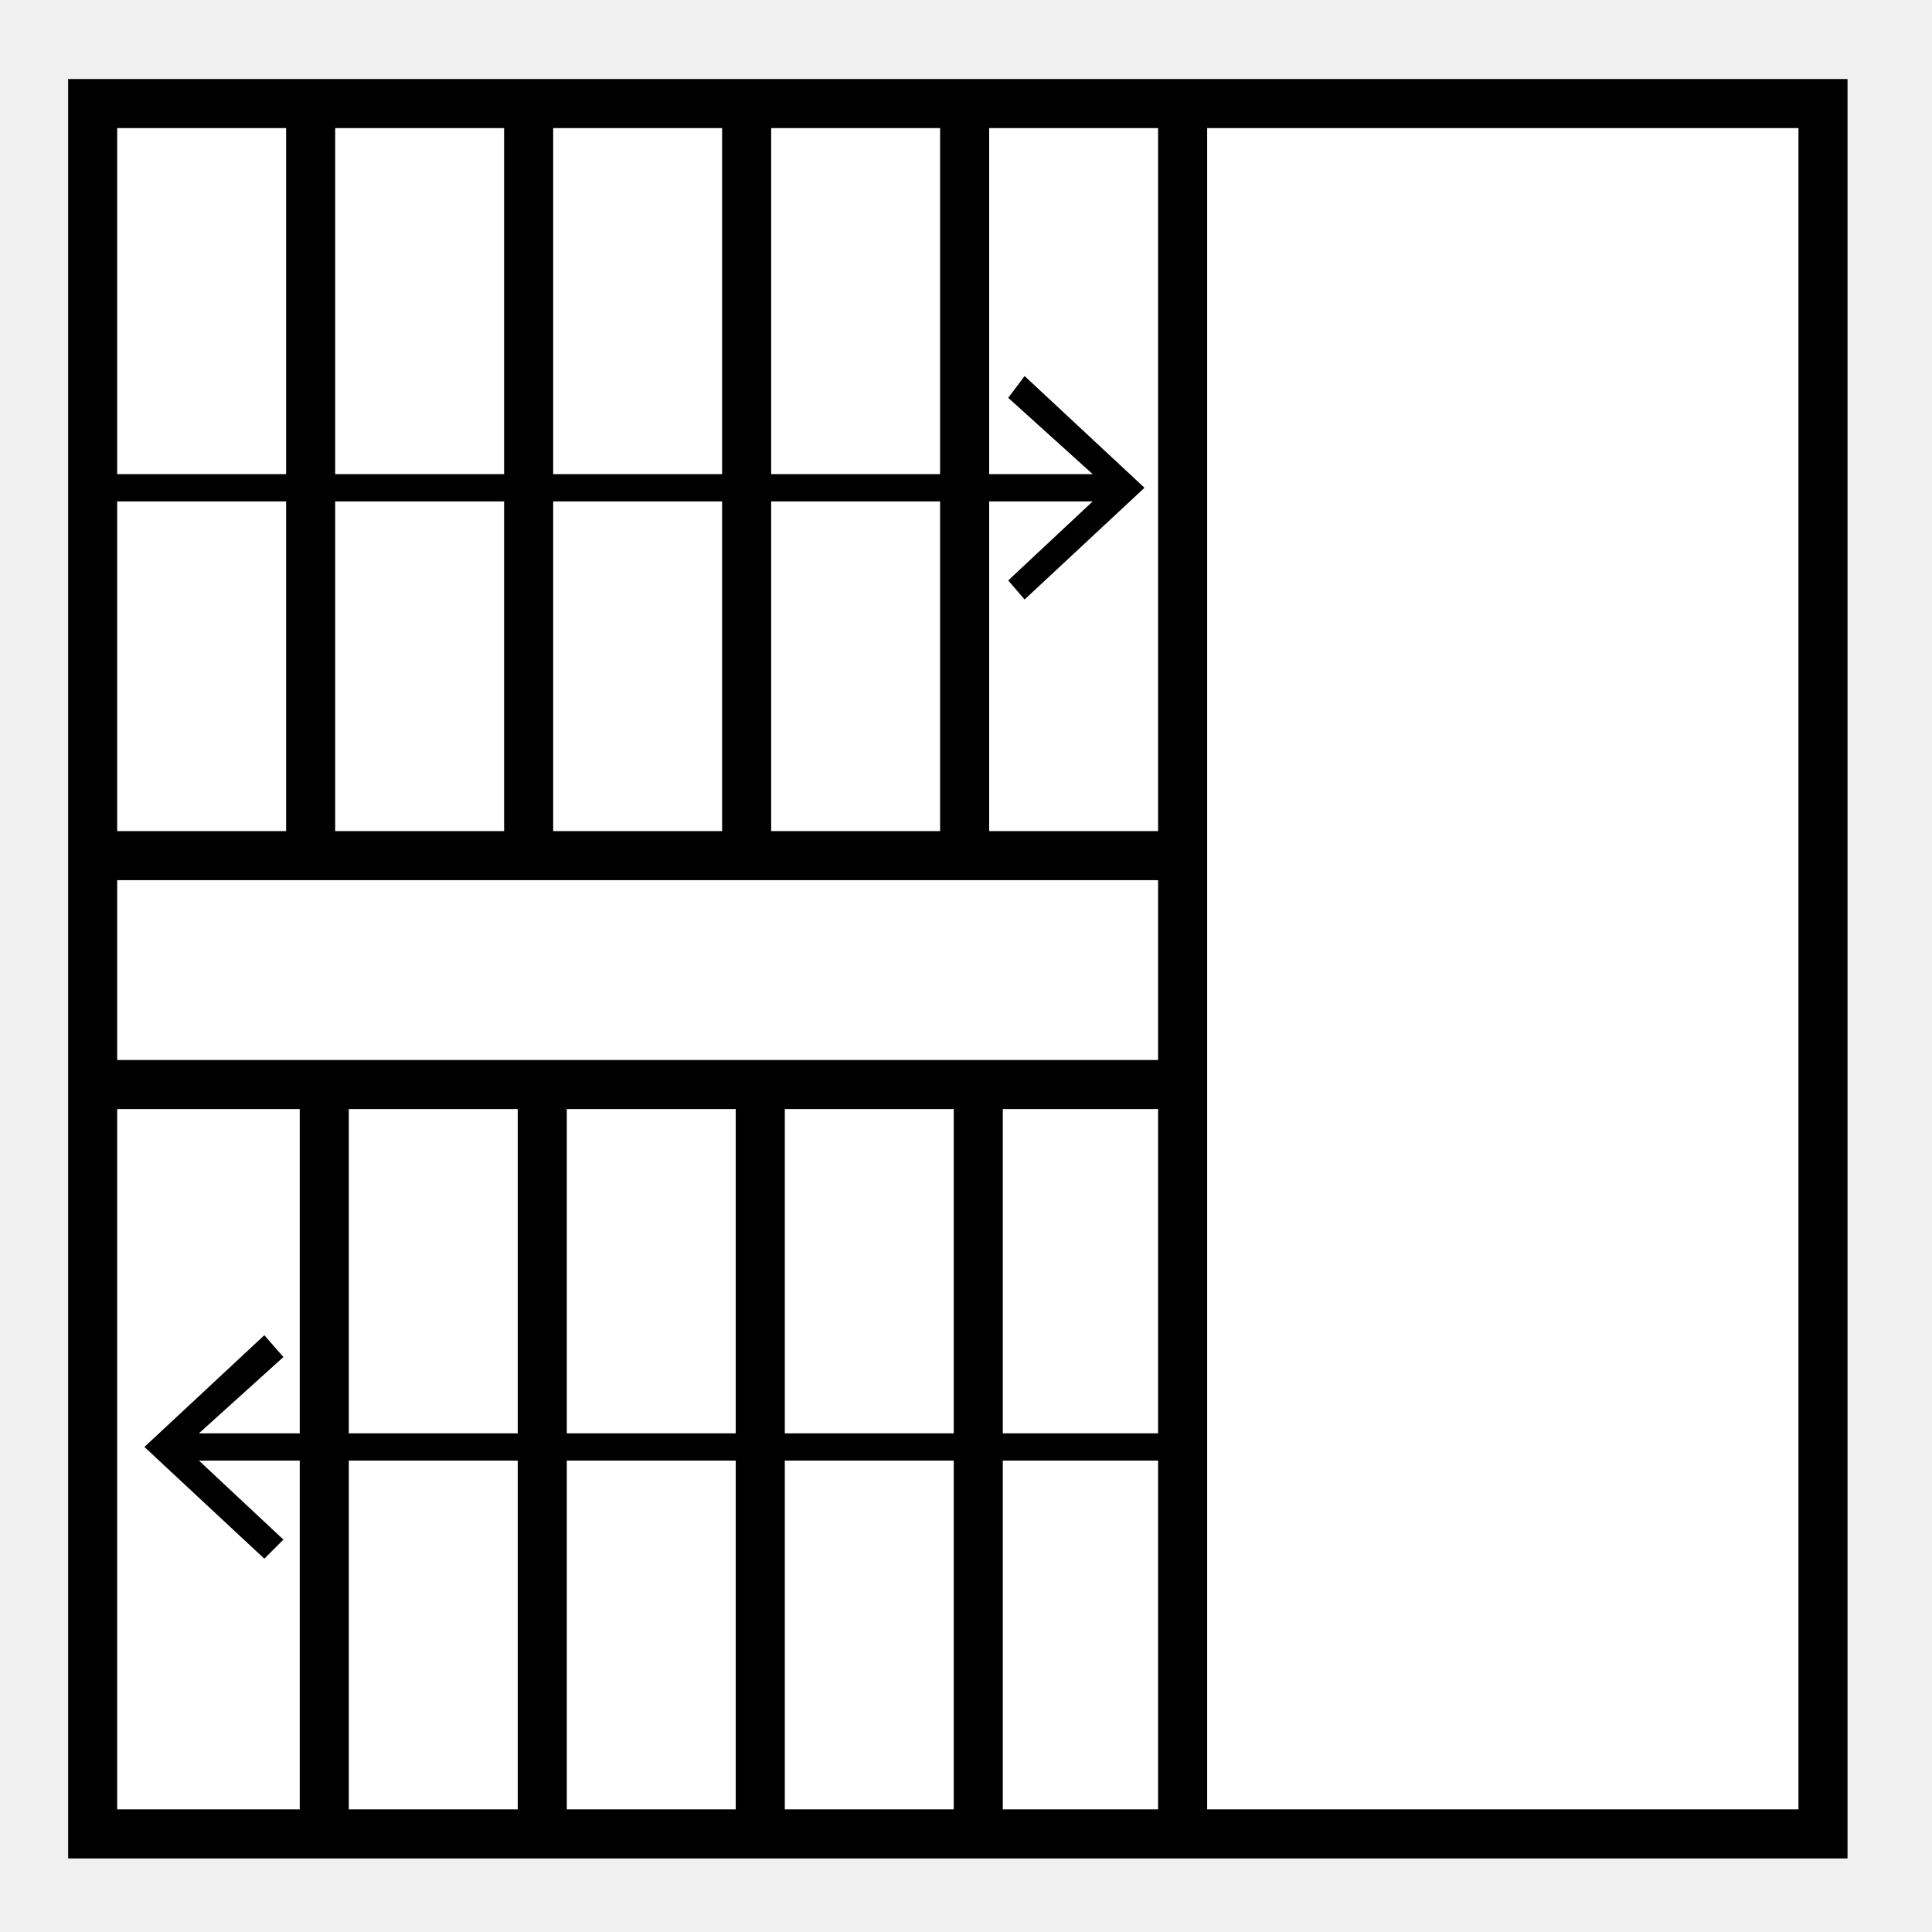
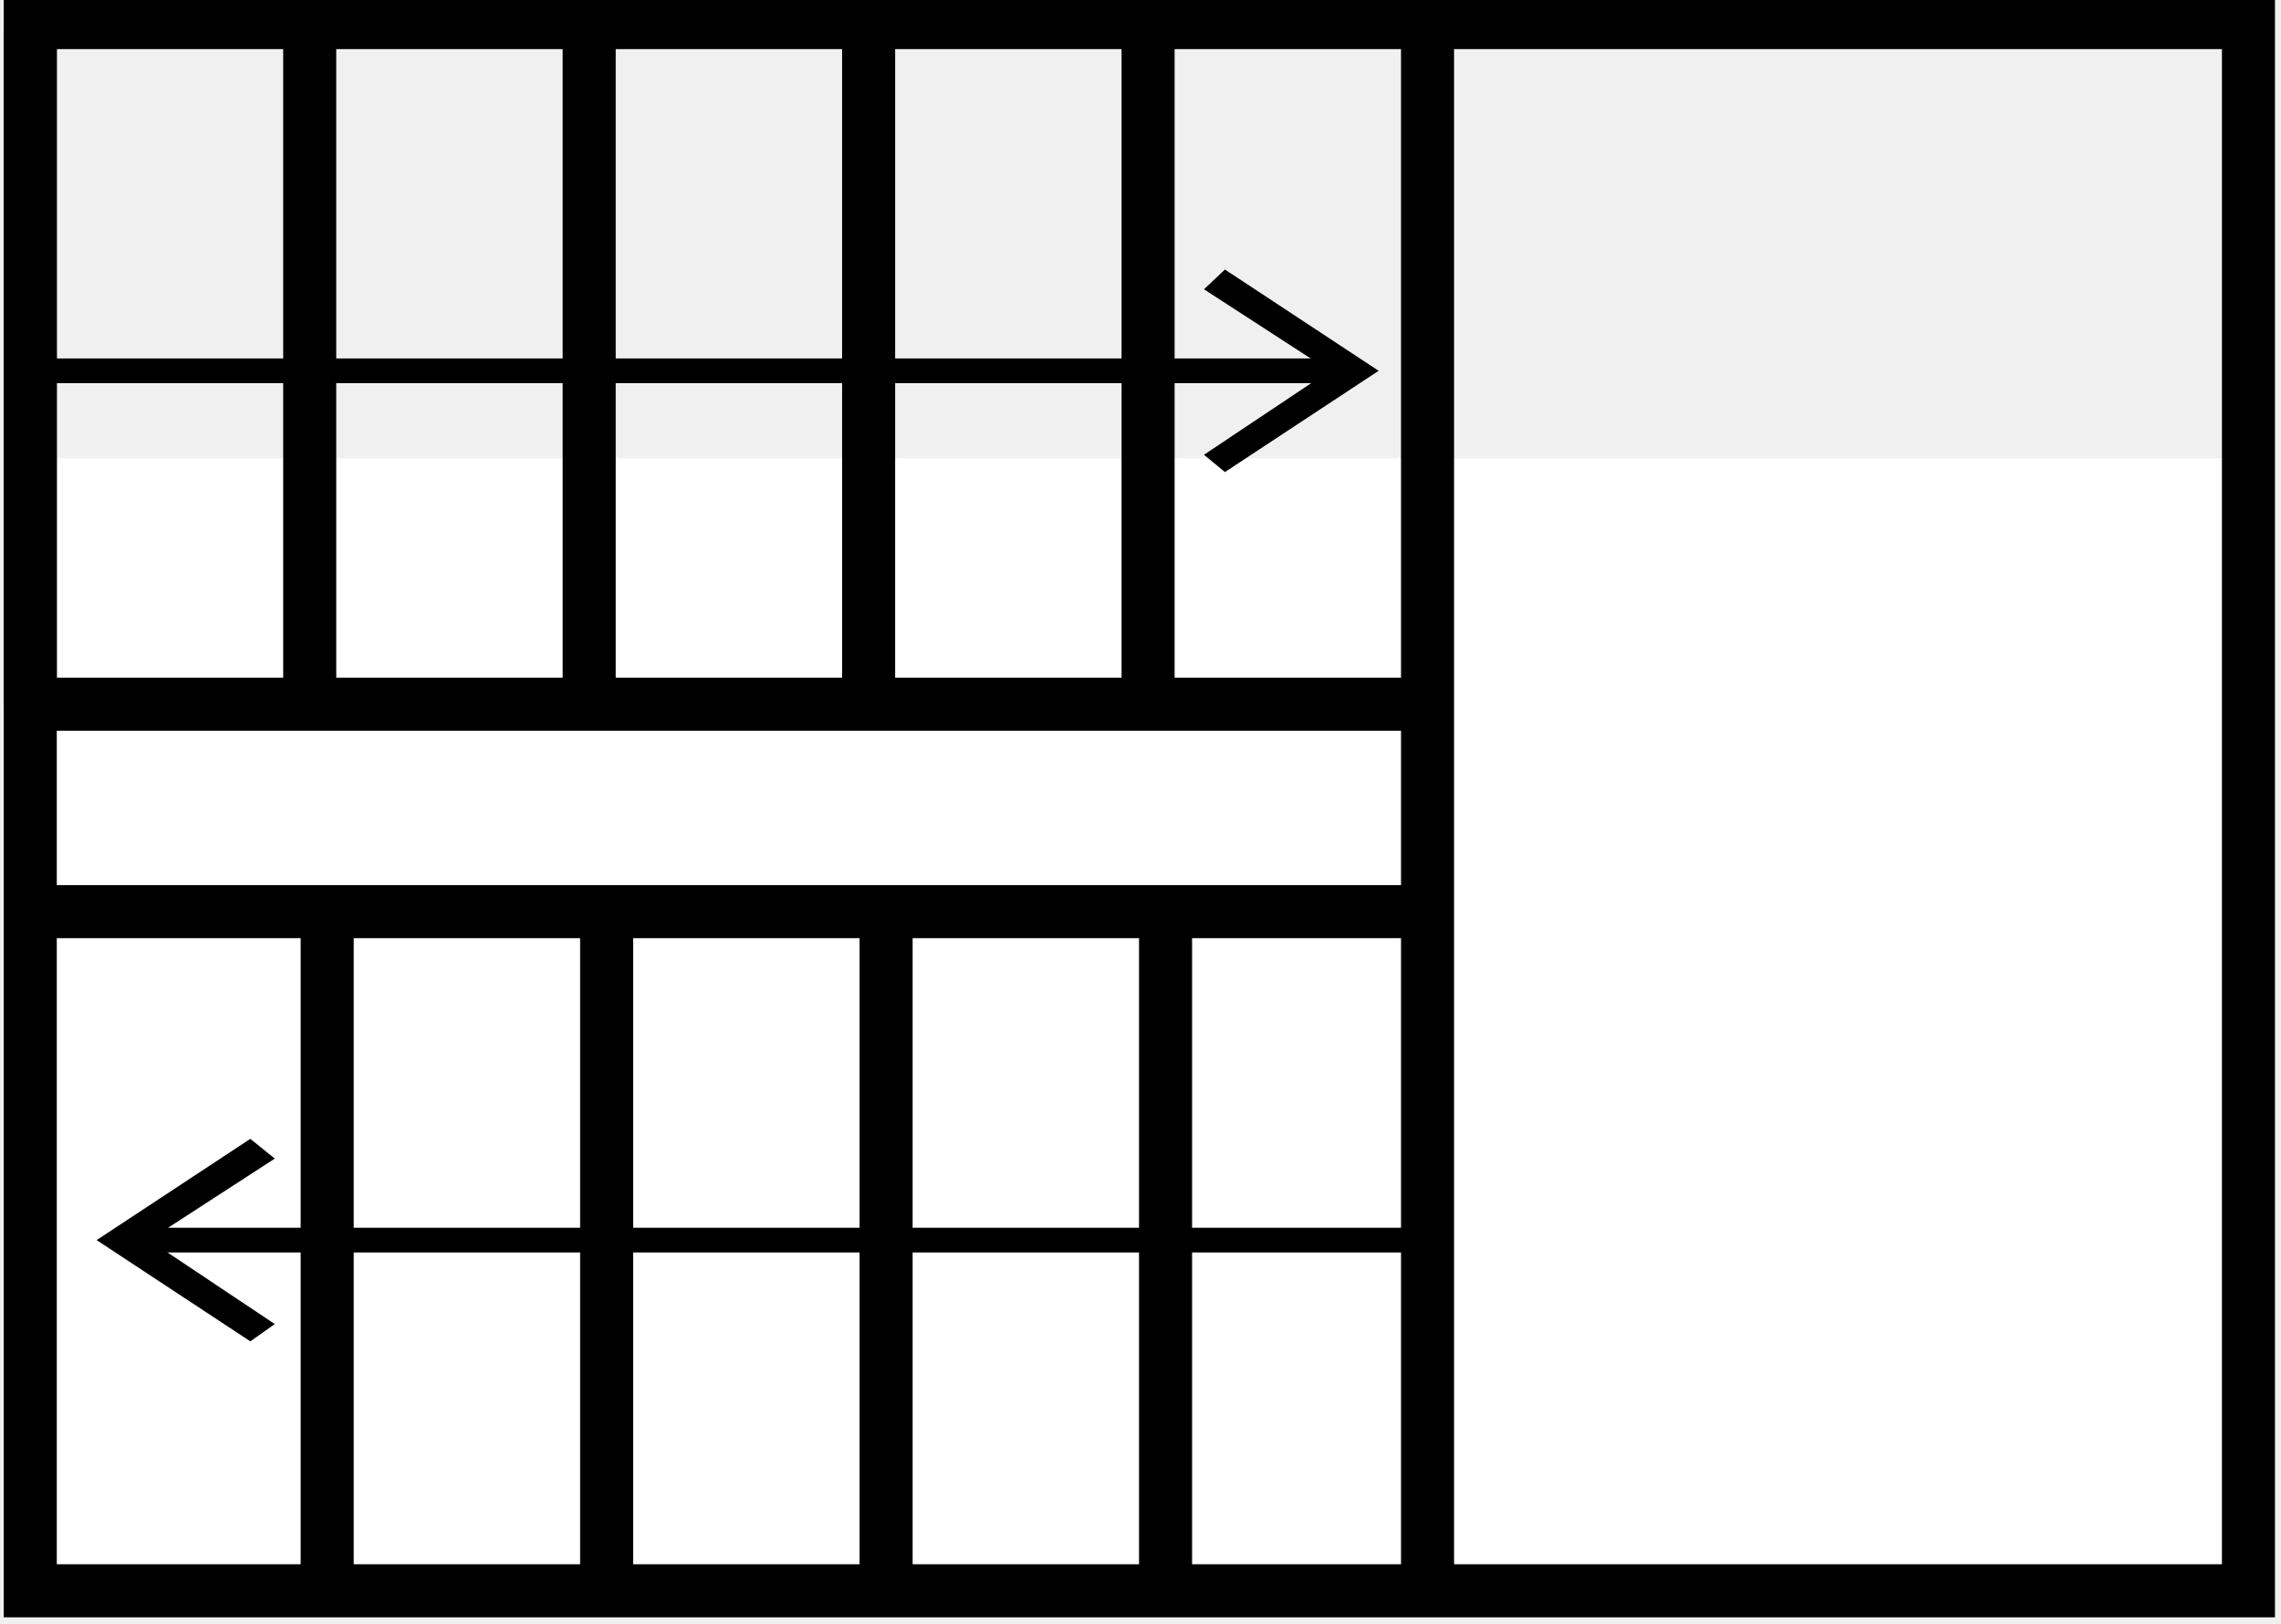
- <svg xmlns="http://www.w3.org/2000/svg" version="1.1" baseProfile="basic" id="svg2" x="0px" y="0px" viewBox="0 0 70.9 70.9" xml:space="preserve">
-   <style type="text/css">
- 	.st0{fill:#FFFFFF;}
+ <svg xmlns="http://www.w3.org/2000/svg" version="1.1" id="svg8" x="0px" y="0px" width="775.6" height="552" viewBox="0 0 775.6 552" xml:space="preserve">
+   <defs id="defs9920">
+     <linearGradient id="linearGradient5839" x1="-2.582" x2="58.388" y1="-26.504" y2="-26.504" gradientTransform="matrix(12.46554,0,0,12.53029,41.34199,537.4346)" gradientUnits="userSpaceOnUse">
+       <stop offset="0" id="stop36" />
+     </linearGradient>
+     <linearGradient id="linearGradient6592" x1="0.393" x2="70.61" y1="21.985" y2="21.985" gradientTransform="matrix(10.87609,0,0,9.198334,3.598315,148.6681)" gradientUnits="userSpaceOnUse">
+       <stop stop-color="#fff" offset="0" id="stop39" />
+     </linearGradient>
+   </defs>
+   <style type="text/css" id="style9894">
+ 	.st0{fill:#FFEB1D;}
+ 	.st1{enable-background:new    ;}
</style>
-   <g>
-     <rect x="4.3" y="4.7" class="st0" width="6.2" height="12.7" />
-     <polygon class="st0" points="7.3,53.6 10.4,56.5 9.7,57.2 5.3,53.1 9.7,49 10.4,49.8 7.3,52.6 11,52.6 11,40.7 4.3,40.7 4.3,66.4    11,66.4 11,53.6  " />
-     <rect x="20.8" y="53.6" class="st0" width="6.2" height="12.8" />
-     <rect x="12.8" y="53.6" class="st0" width="6.2" height="12.8" />
-     <polygon class="st0" points="40.1,17.4 37,14.6 37.6,13.8 42,17.9 37.6,22 37,21.3 40.1,18.4 36.3,18.4 36.3,30.5 42.5,30.5    42.5,4.7 36.3,4.7 36.3,17.4  " />
-     <rect x="20.3" y="4.7" class="st0" width="6.2" height="12.7" />
-     <rect x="12.3" y="4.7" class="st0" width="6.2" height="12.7" />
-     <rect x="36.8" y="53.6" class="st0" width="5.7" height="12.8" />
-     <rect x="28.3" y="4.7" class="st0" width="6.2" height="12.7" />
-     <rect x="28.8" y="53.6" class="st0" width="6.2" height="12.8" />
-     <rect x="12.3" y="18.4" class="st0" width="6.2" height="12.1" />
-     <rect x="12.8" y="40.7" class="st0" width="6.2" height="11.9" />
-     <rect x="20.3" y="18.4" class="st0" width="6.2" height="12.1" />
-     <rect x="44.3" y="4.7" class="st0" width="21.7" height="61.7" />
-     <rect x="28.3" y="18.4" class="st0" width="6.2" height="12.1" />
-     <rect x="4.3" y="18.4" class="st0" width="6.2" height="12.1" />
-     <rect x="28.8" y="40.7" class="st0" width="6.2" height="11.9" />
-     <rect x="20.8" y="40.7" class="st0" width="6.2" height="11.9" />
-     <rect x="4.3" y="32.3" class="st0" width="38.2" height="6.6" />
-     <rect x="36.8" y="40.7" class="st0" width="5.7" height="11.9" />
-     <path d="M2.5,2.9V4v27.6v36.6h65.3V2.9H2.5z M4.3,4.7h6.2v12.7H4.3V4.7z M18.5,4.7v12.7h-6.2V4.7H18.5z M26.5,4.7v12.7h-6.2V4.7   H26.5z M34.5,4.7v12.7h-6.2V4.7H34.5z M42.5,4.7v25.8h-6.2V18.4h3.8L37,21.3l0.6,0.7l4.4-4.1l-4.4-4.1L37,14.6l3.1,2.8h-3.8V4.7   H42.5z M36.8,66.4V53.6h5.7v12.8H36.8z M4.3,40.7H11v11.9H7.3l3.1-2.8L9.7,49l-4.4,4.1l4.4,4.1l0.7-0.7l-3.1-2.9H11v12.8H4.3V40.7z    M4.3,32.3h38.2v6.6H4.3V32.3z M4.3,18.4h6.2v12.1H4.3V18.4z M34.5,30.5h-6.2V18.4h6.2V30.5z M26.5,30.5h-6.2V18.4h6.2V30.5z    M18.5,30.5h-6.2V18.4h6.2V30.5z M12.8,40.7H19v11.9h-6.2V40.7z M20.8,40.7H27v11.9h-6.2V40.7z M28.8,40.7H35v11.9h-6.2V40.7z    M36.8,40.7h5.7v11.9h-5.7V40.7z M12.8,53.6H19v12.8h-6.2V53.6z M20.8,53.6H27v12.8h-6.2V53.6z M28.8,53.6H35v12.8h-6.2V53.6z    M66,66.4H44.3V4.7H66V66.4z" />
+   <g id="g852" transform="matrix(0.7870886,0,0,0.7870886,1.261439,-224.0492)">
+ 	
+ </g>
+   <g class="st1" id="g9917" style="enable-background:new" transform="translate(0,-223.5)">
+ 	
+ 	
+ 	
+ 	
+ 	
+ 	
+ </g>
+   <rect x="7.877" y="155.818" width="763.676" height="390.134" id="rect44" style="fill:url(#linearGradient6592);fill-rule:evenodd;stroke-width:10.089" />
+   <path style="color:#000000;font-style:normal;font-variant:normal;font-weight:normal;font-stretch:normal;font-size:medium;line-height:normal;font-family:sans-serif;font-variant-ligatures:normal;font-variant-position:normal;font-variant-caps:normal;font-variant-numeric:normal;font-variant-alternates:normal;font-feature-settings:normal;text-indent:0;text-align:start;text-decoration:none;text-decoration-line:none;text-decoration-style:solid;text-decoration-color:#000000;letter-spacing:normal;word-spacing:normal;text-transform:none;writing-mode:lr-tb;direction:ltr;text-orientation:mixed;dominant-baseline:auto;baseline-shift:baseline;text-anchor:start;white-space:normal;shape-padding:0;clip-rule:nonzero;display:inline;overflow:visible;visibility:visible;opacity:1;isolation:auto;mix-blend-mode:normal;color-interpolation:sRGB;color-interpolation-filters:linearRGB;solid-color:#000000;solid-opacity:1;vector-effect:none;fill:#000000;fill-opacity:1;fill-rule:nonzero;stroke:none;stroke-width:18.037;stroke-linecap:butt;stroke-linejoin:miter;stroke-miterlimit:4;stroke-dasharray:none;stroke-dashoffset:0;stroke-opacity:1;color-rendering:auto;image-rendering:auto;shape-rendering:auto;text-rendering:auto;enable-background:accumulate" d="M 1.271,-1.341 V 7.677 549.952 H 773.552 V -1.341 Z M 19.308,16.696 H 755.515 v 515.217 H 19.308 Z" id="rect107" />
+   <path style="fill:none;stroke:#000000;stroke-width:18.037;enable-background:new" d="m 105.312,7.677 v 231.777 z m 95.023,0 v 231.777 z m 95.023,0 v 231.777 z m 95.021,0 v 231.777 z m 95.023,0 v 533.256 z" id="line109" />
+   <line class="st1" x1="10.29" y1="9.357" x2="10.29" y2="241.134" id="line113" style="fill:none;stroke:#000000;stroke-width:18.037;enable-background:new" />
+   <line class="st1" x1="10.29" y1="239.454" x2="485.404" y2="239.454" id="line121" style="fill:none;stroke:#000000;stroke-width:18.037;enable-background:new" />
+   <g id="g131" transform="matrix(11.87785,0,0,8.397719,-30.09438,-24.23387)">
+     <g id="g129">
+       <line class="st2" x1="3.4" y1="17.9" x2="41" y2="17.9" id="line123" style="fill:none;stroke:#000000" />
+       <g id="g127">
+         <polygon points="37,14.6 37.6,13.8 42,17.9 37.6,22 37,21.3 40.6,17.9 " id="polygon125" />
+       </g>
+     </g>
  </g>
+   <path style="fill:none;stroke:#000000;stroke-width:18.037;enable-background:new" d="m 111.252,308.315 v 231.777 z m 95.023,0 v 231.777 z m 95.023,0 v 231.777 z m 95.021,0 v 231.777 z" id="line133" />
+   <g id="g149" transform="matrix(11.87785,0,0,8.397719,-30.09438,-24.23387)">
+     <g id="g147">
+       <line class="st2" x1="43.9" y1="53.1" x2="6.4" y2="53.1" id="line141" style="fill:none;stroke:#000000" />
+       <g id="g145">
+         <polygon points="10.4,56.5 9.7,57.2 5.3,53.1 9.7,49 10.4,49.8 6.8,53.1 " id="polygon143" />
+       </g>
+     </g>
+   </g>
+   <line class="st1" x1="10.29" y1="309.995" x2="485.404" y2="309.995" id="line151" style="fill:none;stroke:#000000;stroke-width:18.037;enable-background:new" />
</svg>
